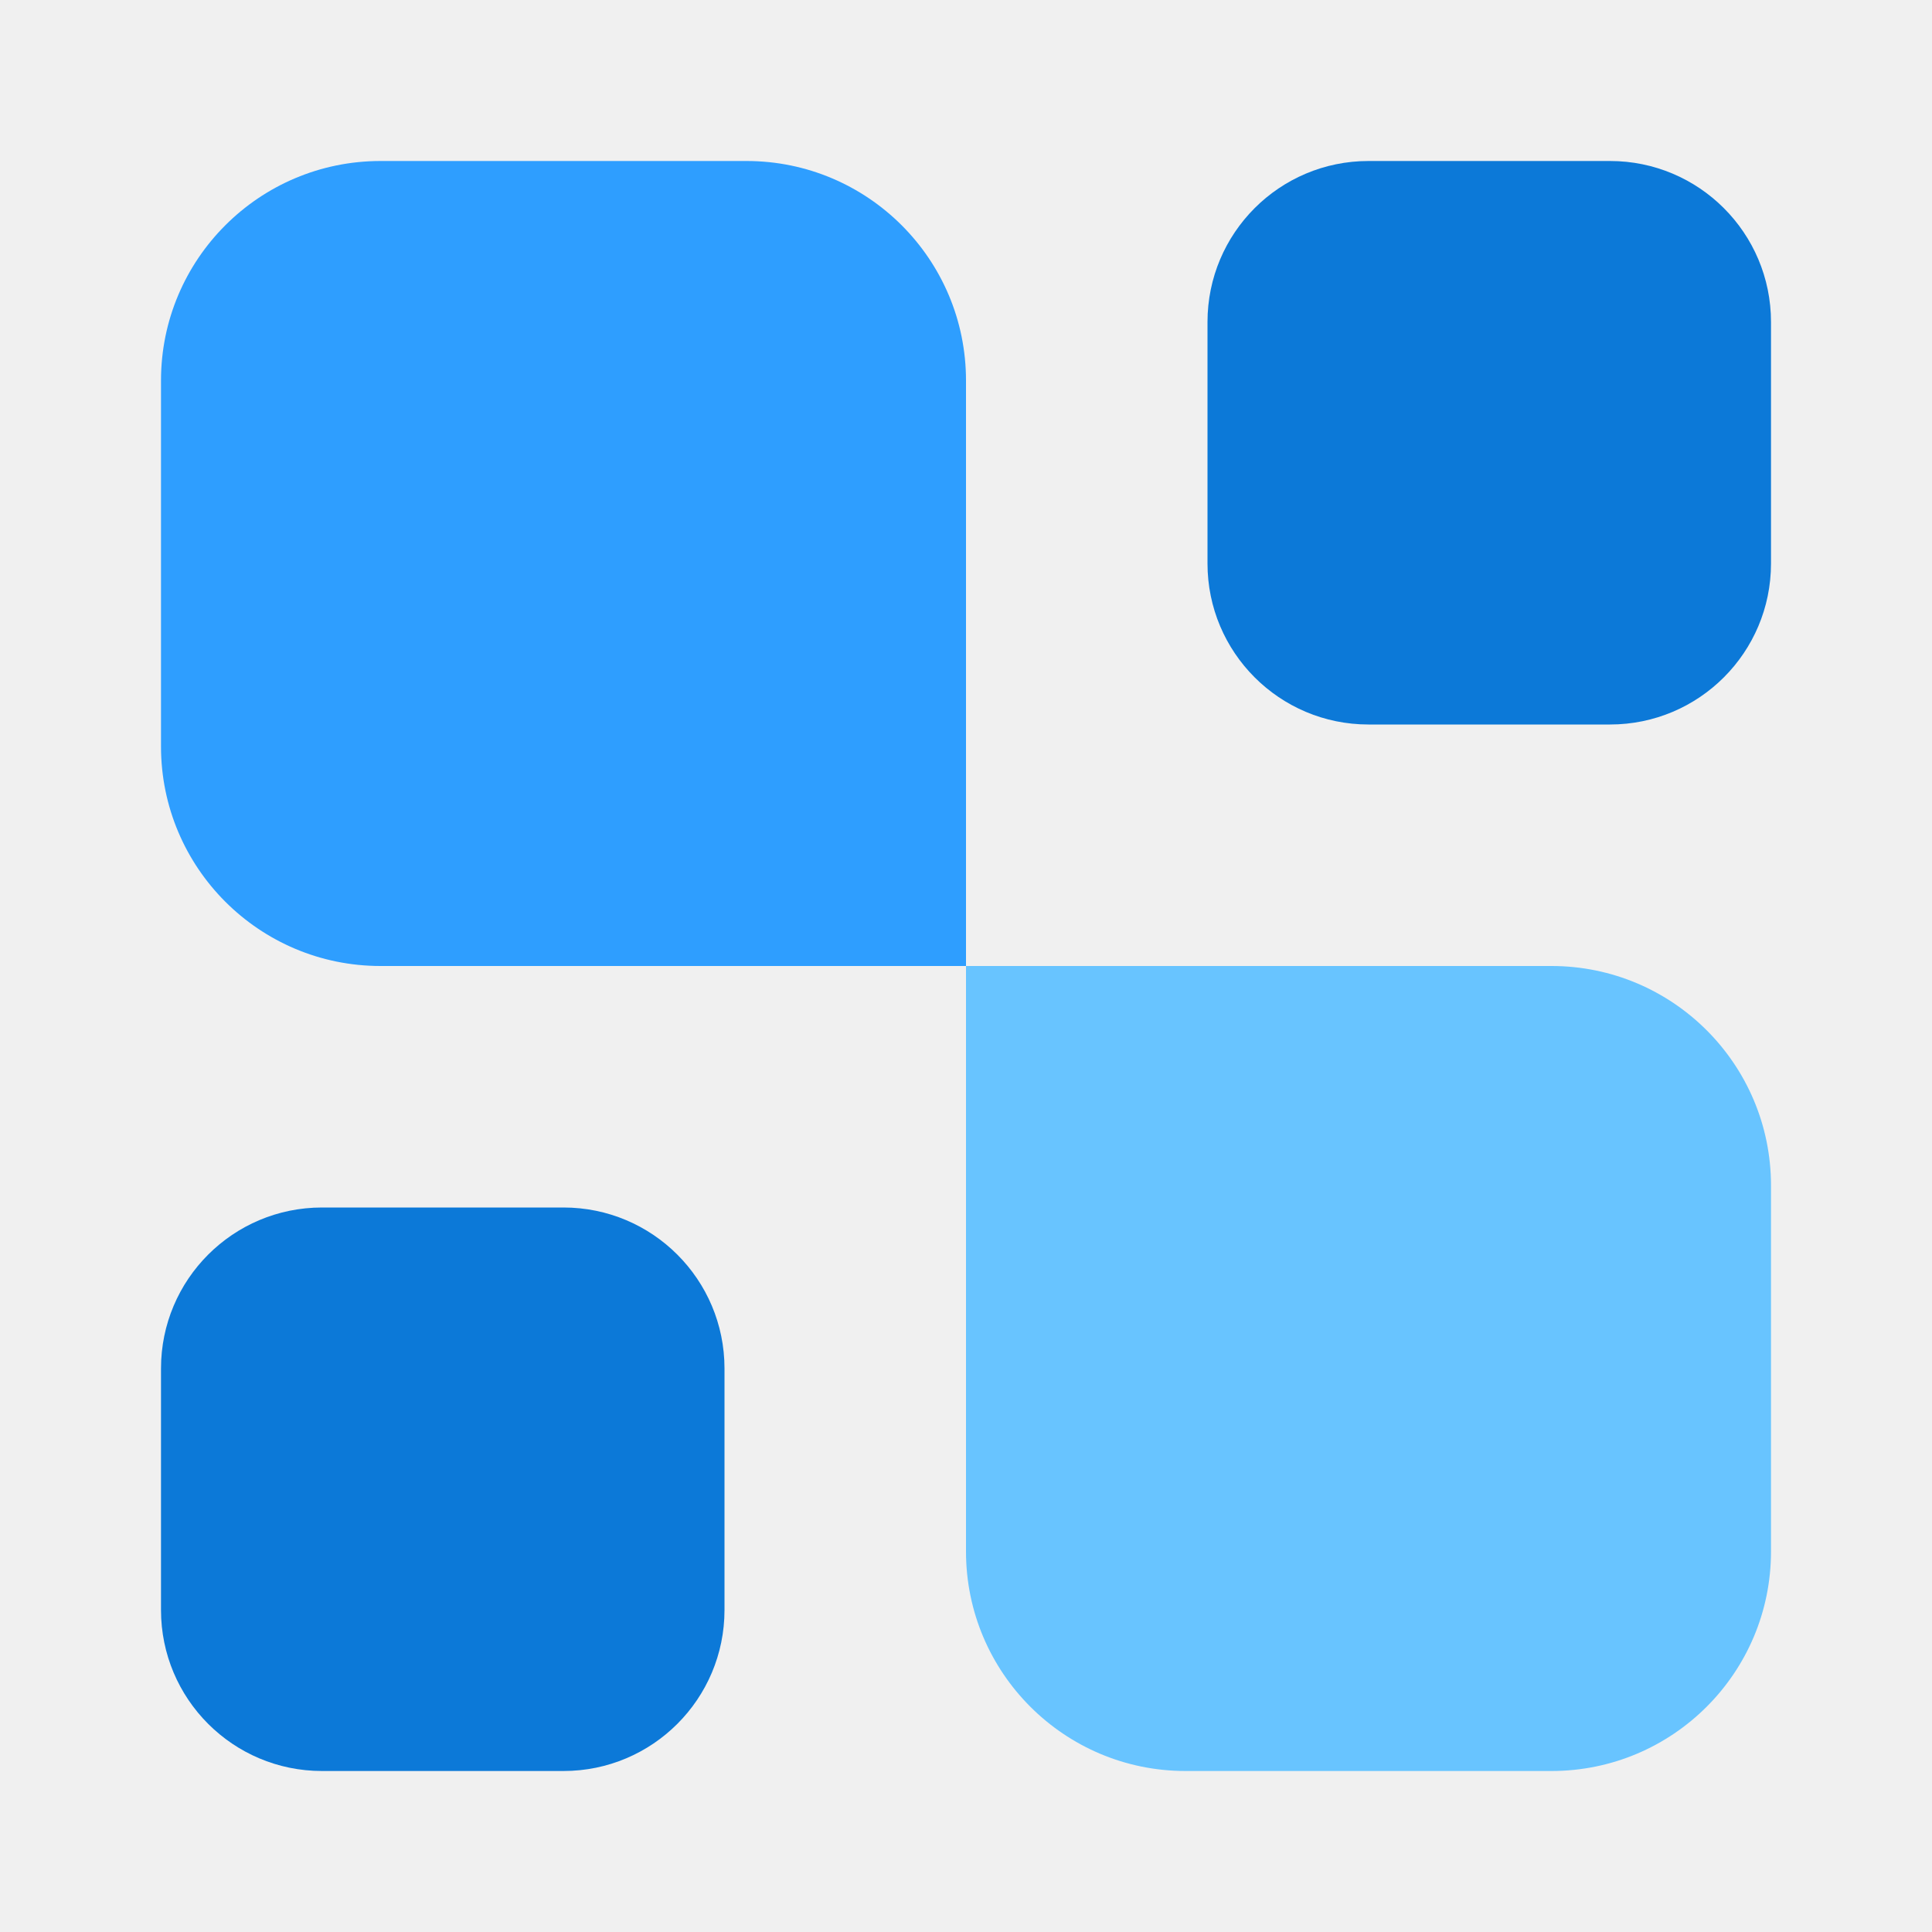
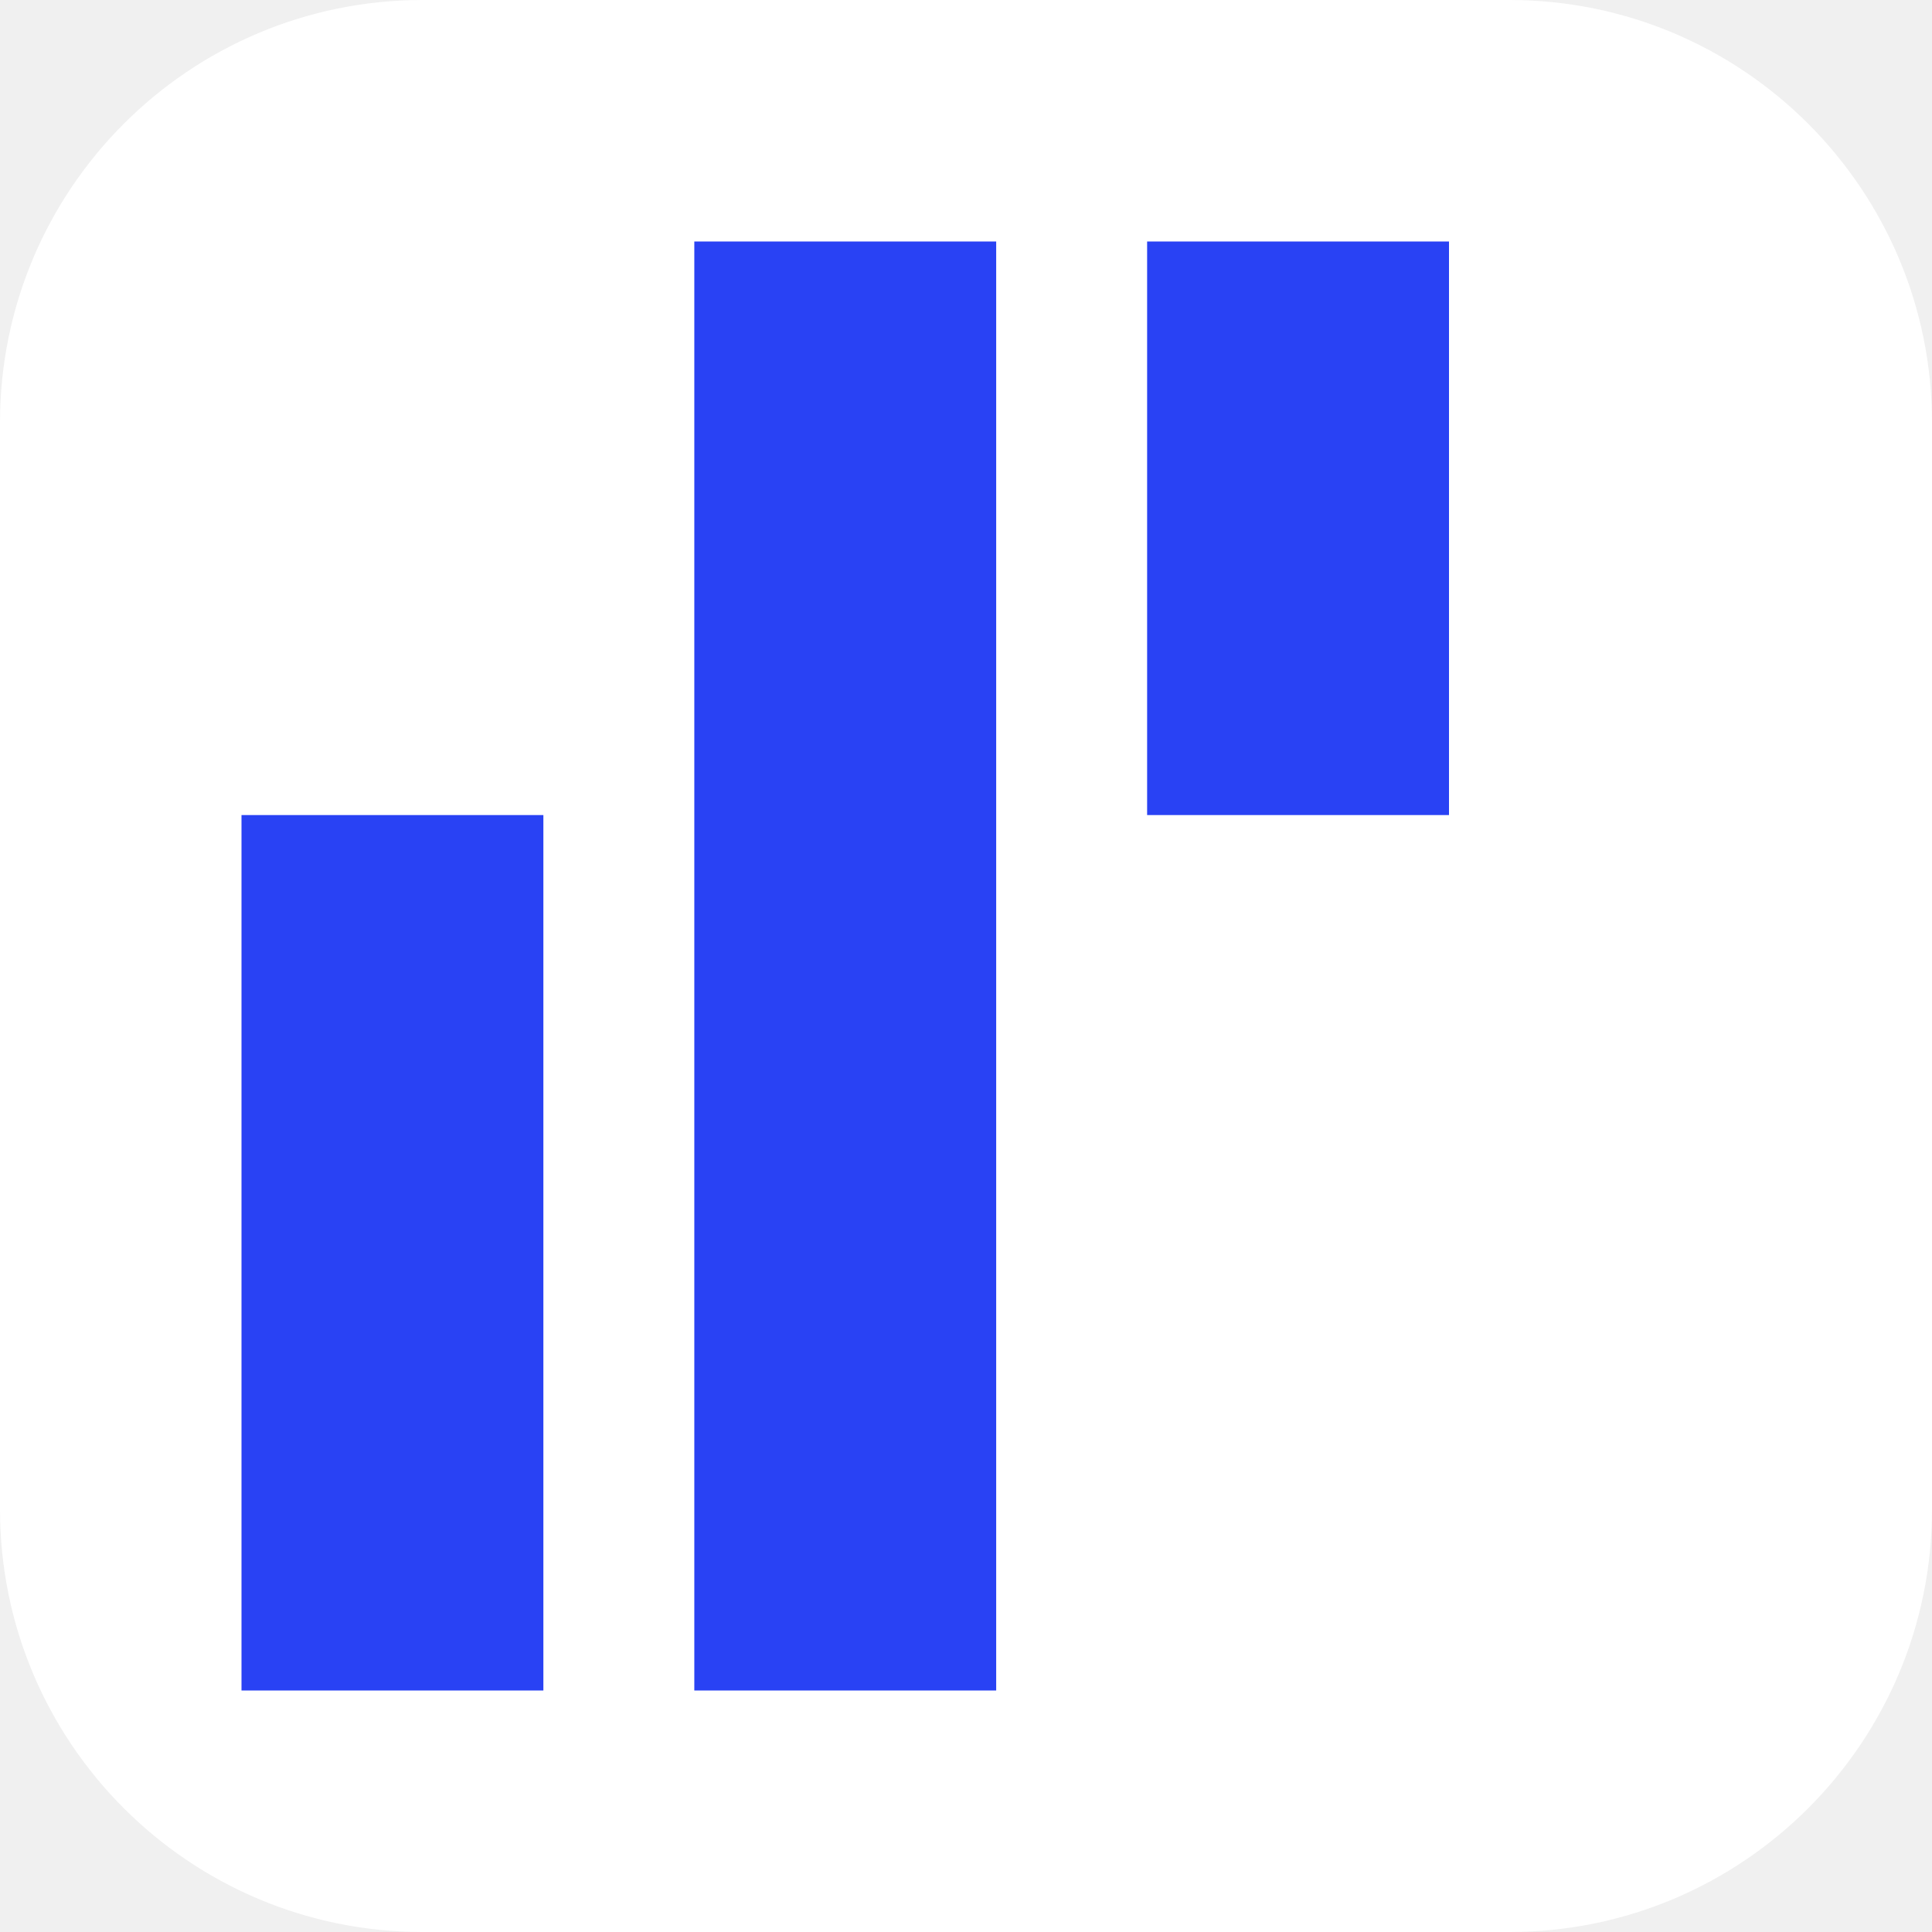
- <svg xmlns="http://www.w3.org/2000/svg" width="24" height="24" viewBox="0 0 24 24" fill="none">
-   <path d="M22 19.273C22 20.779 20.779 22 19.273 22H14.727C13.221 22 12 20.779 12 19.273V12H19.273C20.779 12 22 13.221 22 14.727V19.273Z" fill="#68C4FF" />
-   <path d="M20 2C21.105 2 22 2.895 22 4V7C22 8.105 21.105 9 20 9H17C15.895 9 15 8.105 15 7V4C15 2.895 15.895 2 17 2H20Z" fill="#0C79D8" />
-   <path d="M7 15C8.105 15 9 15.895 9 17V20C9 21.105 8.105 22 7 22H4C2.895 22 2 21.105 2 20V17C2 15.895 2.895 15 4 15H7Z" fill="#0C79D8" />
-   <path d="M12 12H4.727C3.221 12 2 10.779 2 9.273V4.727C2 3.221 3.221 2 4.727 2H9.273C10.779 2 12 3.221 12 4.727V12Z" fill="#2E9EFF" />
+ <svg xmlns="http://www.w3.org/2000/svg" viewBox="0 0 64 64">
+   <rect width="64" height="64" rx="14" fill="#ffffff" />
+   <path fill="#2942f4" d="M8 27h10v29H8zM23 8h10v48H23zM38 8h10v19H38z" />
</svg>
